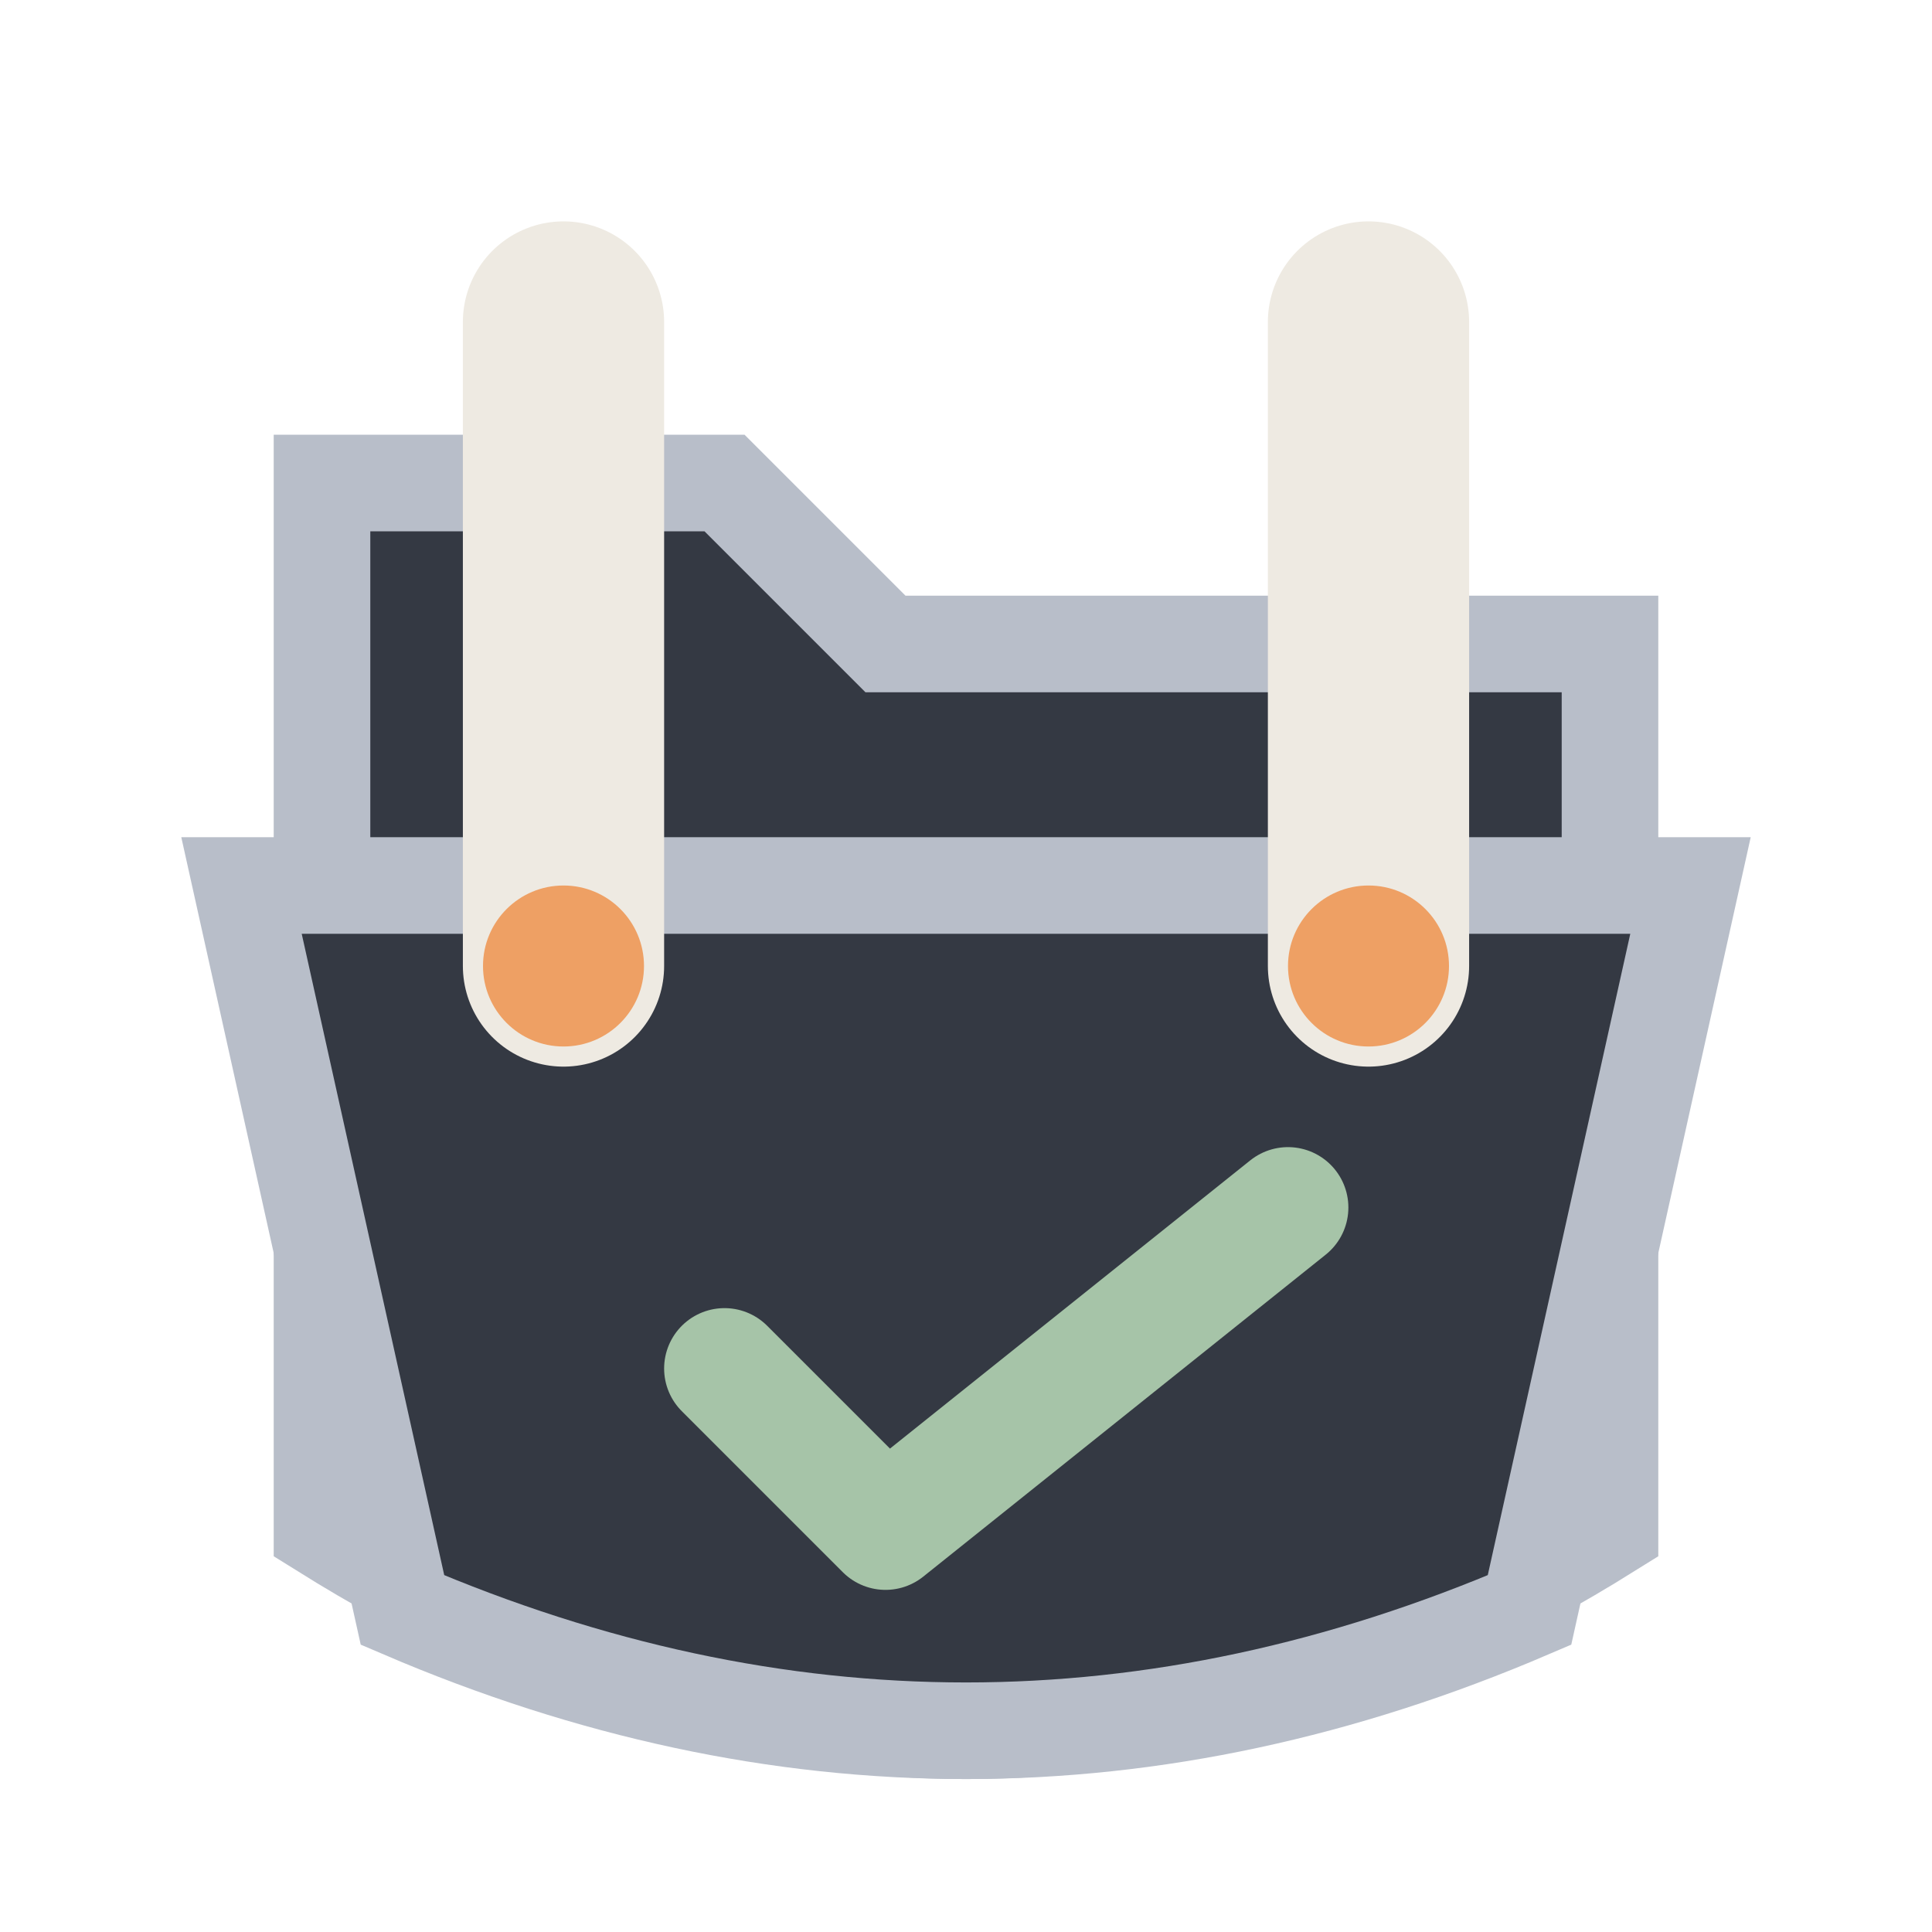
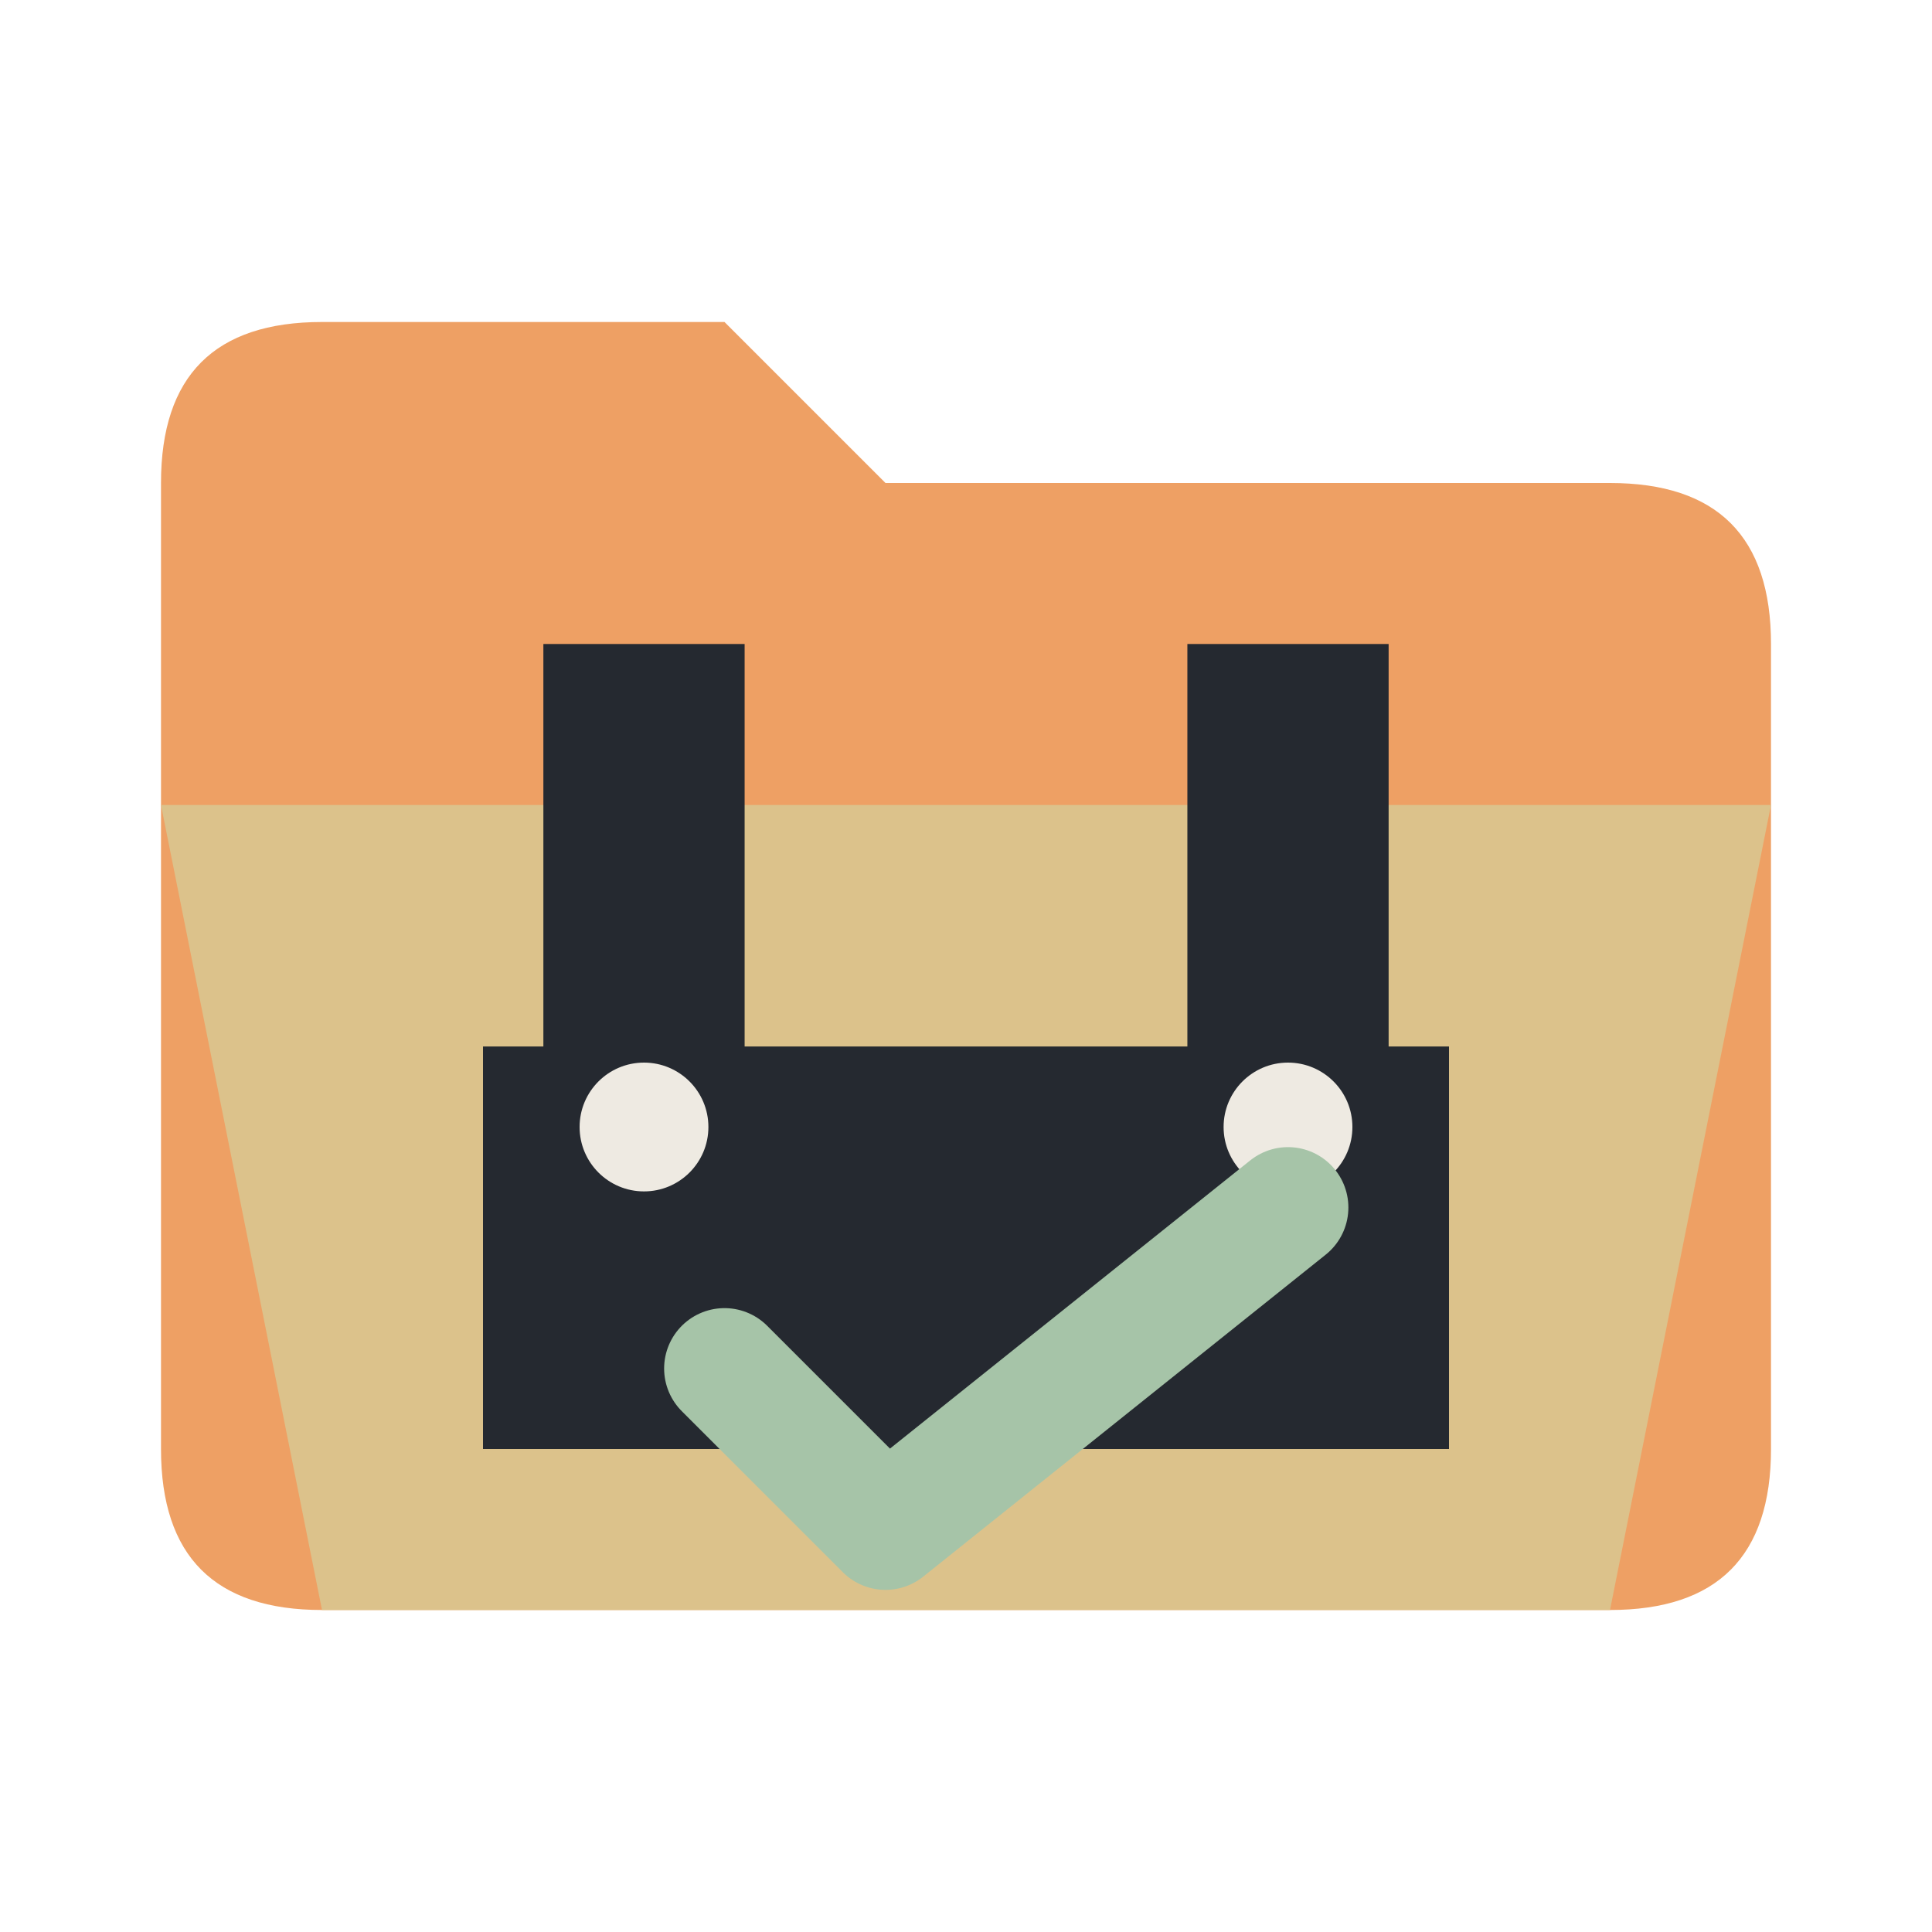
<svg xmlns="http://www.w3.org/2000/svg" width="24" height="24" viewBox="0 0 24 24">
-   <path d="M4 6H9L11 8H20V19Q12 24 4 19Z" fill="#343943" stroke="#B8BEC9" stroke-width="1.2" />
-   <path d="M3 11H21L19 20Q12 23 5 20Z" fill="#343943" stroke="#B8BEC9" stroke-width="1.2" />
-   <path d="M7 4V12M17 4V12" stroke="#EEEAE2" stroke-width="2.5" stroke-linecap="round" />
-   <circle cx="7" cy="12" r="1" fill="#EEA064" />
-   <circle cx="17" cy="12" r="1" fill="#EEA064" />
+   <path d="M2 6Q2 4 4 4H9L11 6H20Q22 6 22 8V18Q22 20 20 20H4Q2 20 2 18Z" fill="#EEA064" />
+   <path d="M2 10H22L20 20H4Z" fill="#DCC28B" />
+   <path d="M8 8V17M16 8V17" stroke="#252930" stroke-width="2.5" />
+   <path d="M6 13H18V18H6Z" fill="#252930" />
+   <circle cx="8" cy="14" r=".8" fill="#EEEAE2" />
+   <circle cx="16" cy="14" r=".8" fill="#EEEAE2" />
  <path d="M9 17L11 19L16 15" fill="none" stroke="#A6C4A8" stroke-width="1.5" stroke-linecap="round" stroke-linejoin="round" />
</svg>
